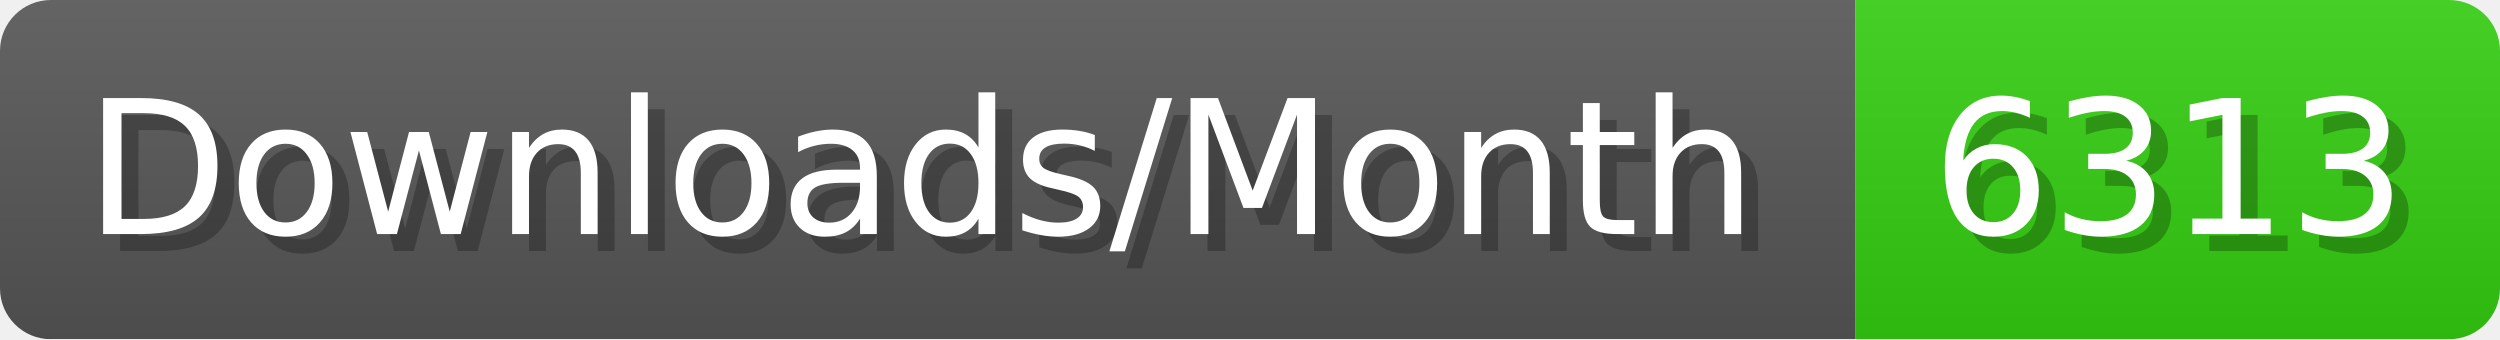
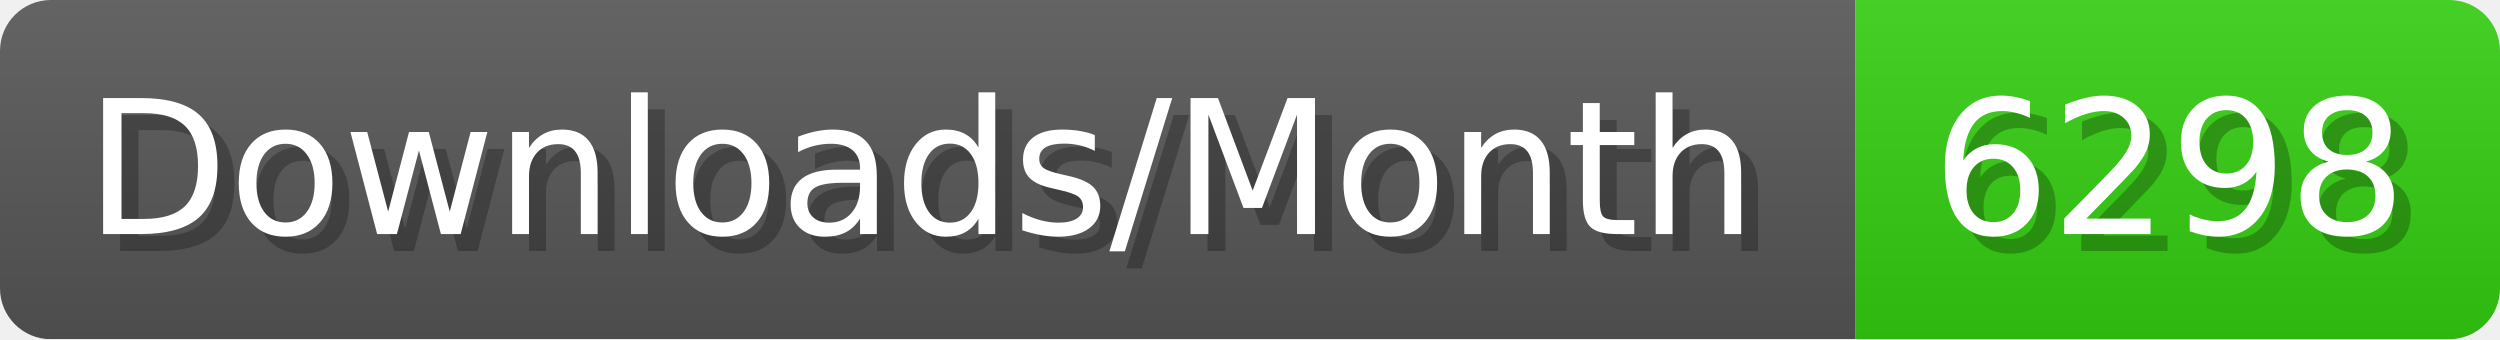
- <svg xmlns="http://www.w3.org/2000/svg" width="147.4" height="20" viewBox="0 0 1474 200" role="img" aria-label="Downloads/Month: 6313">
+ <svg xmlns="http://www.w3.org/2000/svg" width="147.4" height="20" viewBox="0 0 1474 200" role="img" aria-label="Downloads/Month: 6298">
  <linearGradient id="YlXUI" x2="0" y2="100%">
    <stop offset="0" stop-opacity=".1" stop-color="#EEE" />
    <stop offset="1" stop-opacity=".1" />
  </linearGradient>
  <mask id="JHhop">
    <rect width="1474" height="200" rx="30" fill="#FFF" />
  </mask>
  <g mask="url(#JHhop)">
    <rect width="1094" height="200" fill="#555" />
    <rect width="380" height="200" fill="#3C1" x="1094" />
    <rect width="1474" height="200" fill="url(#YlXUI)" />
  </g>
  <g aria-hidden="true" fill="#fff" text-anchor="start" font-family="Verdana,DejaVu Sans,sans-serif" font-size="110">
    <text x="60" y="148" textLength="994" fill="#000" opacity="0.25">Downloads/Month</text>
    <text x="50" y="138" textLength="994">Downloads/Month</text>
-     <text x="1149" y="148" textLength="280" fill="#000" opacity="0.25">6313</text>
-     <text x="1139" y="138" textLength="280">6313</text>
+     <text x="1149" y="148" textLength="280" fill="#000" opacity="0.25">6298</text>
+     <text x="1139" y="138" textLength="280">6298</text>
  </g>
</svg>
